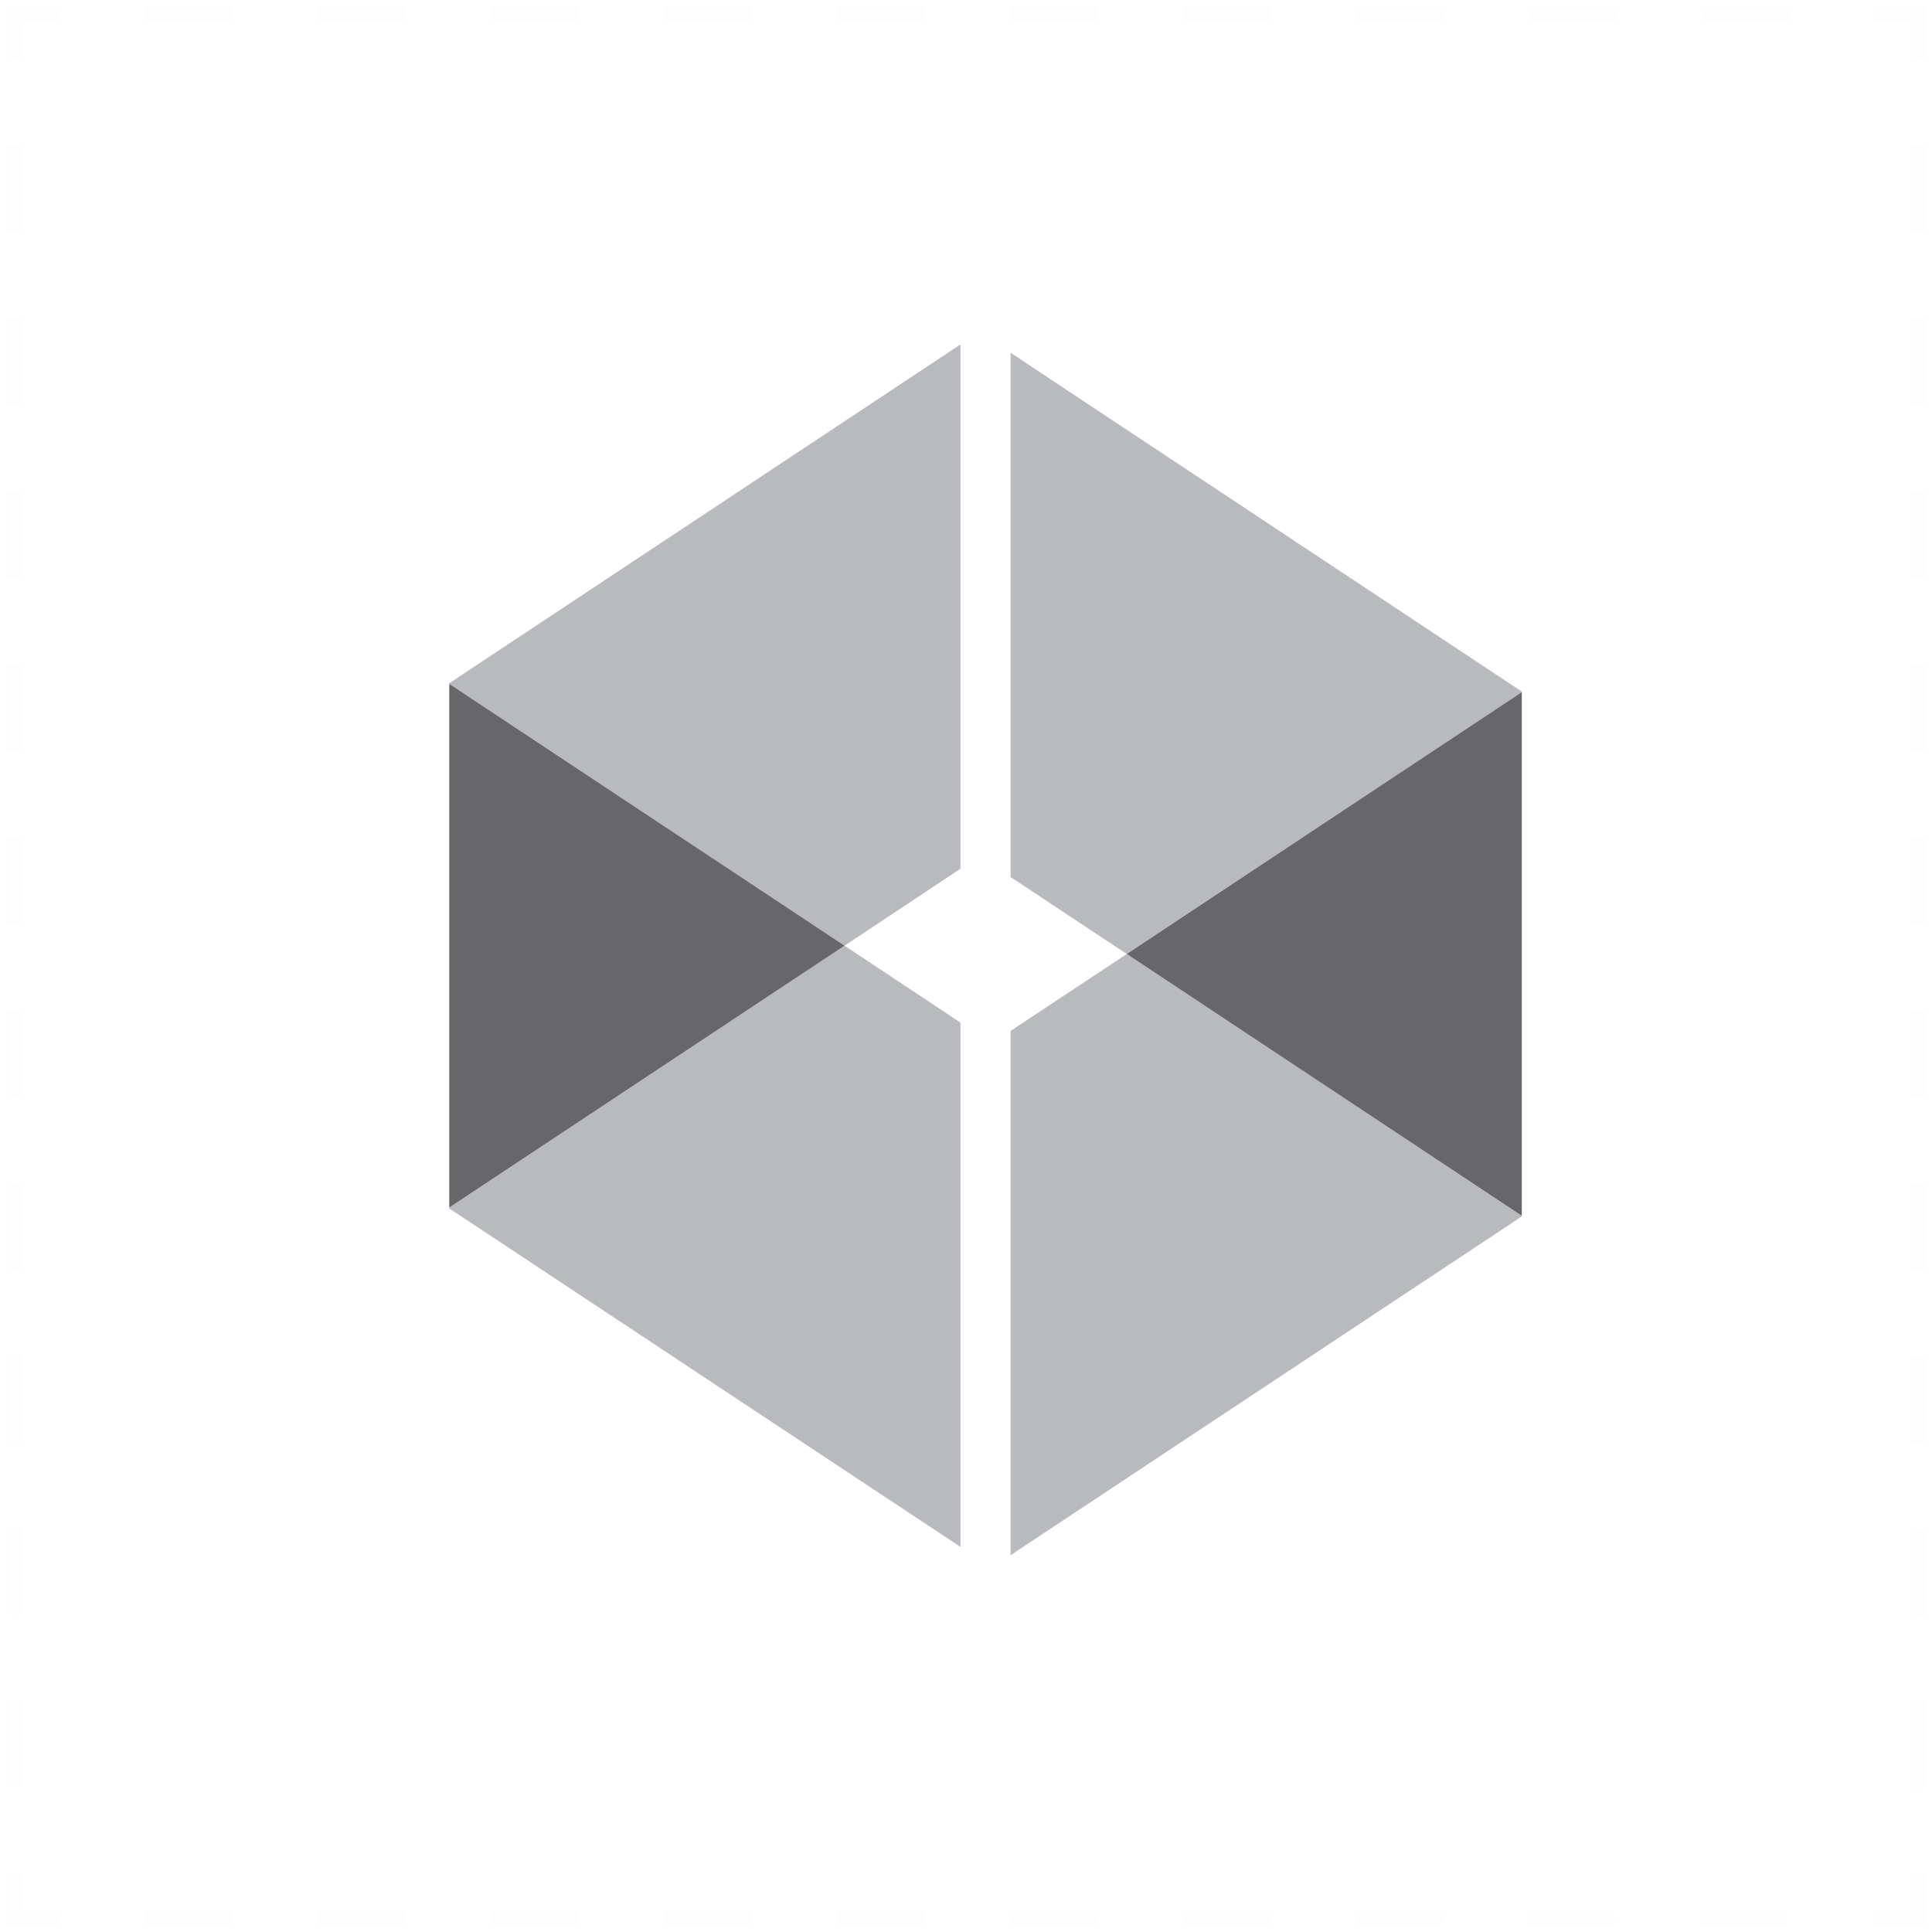
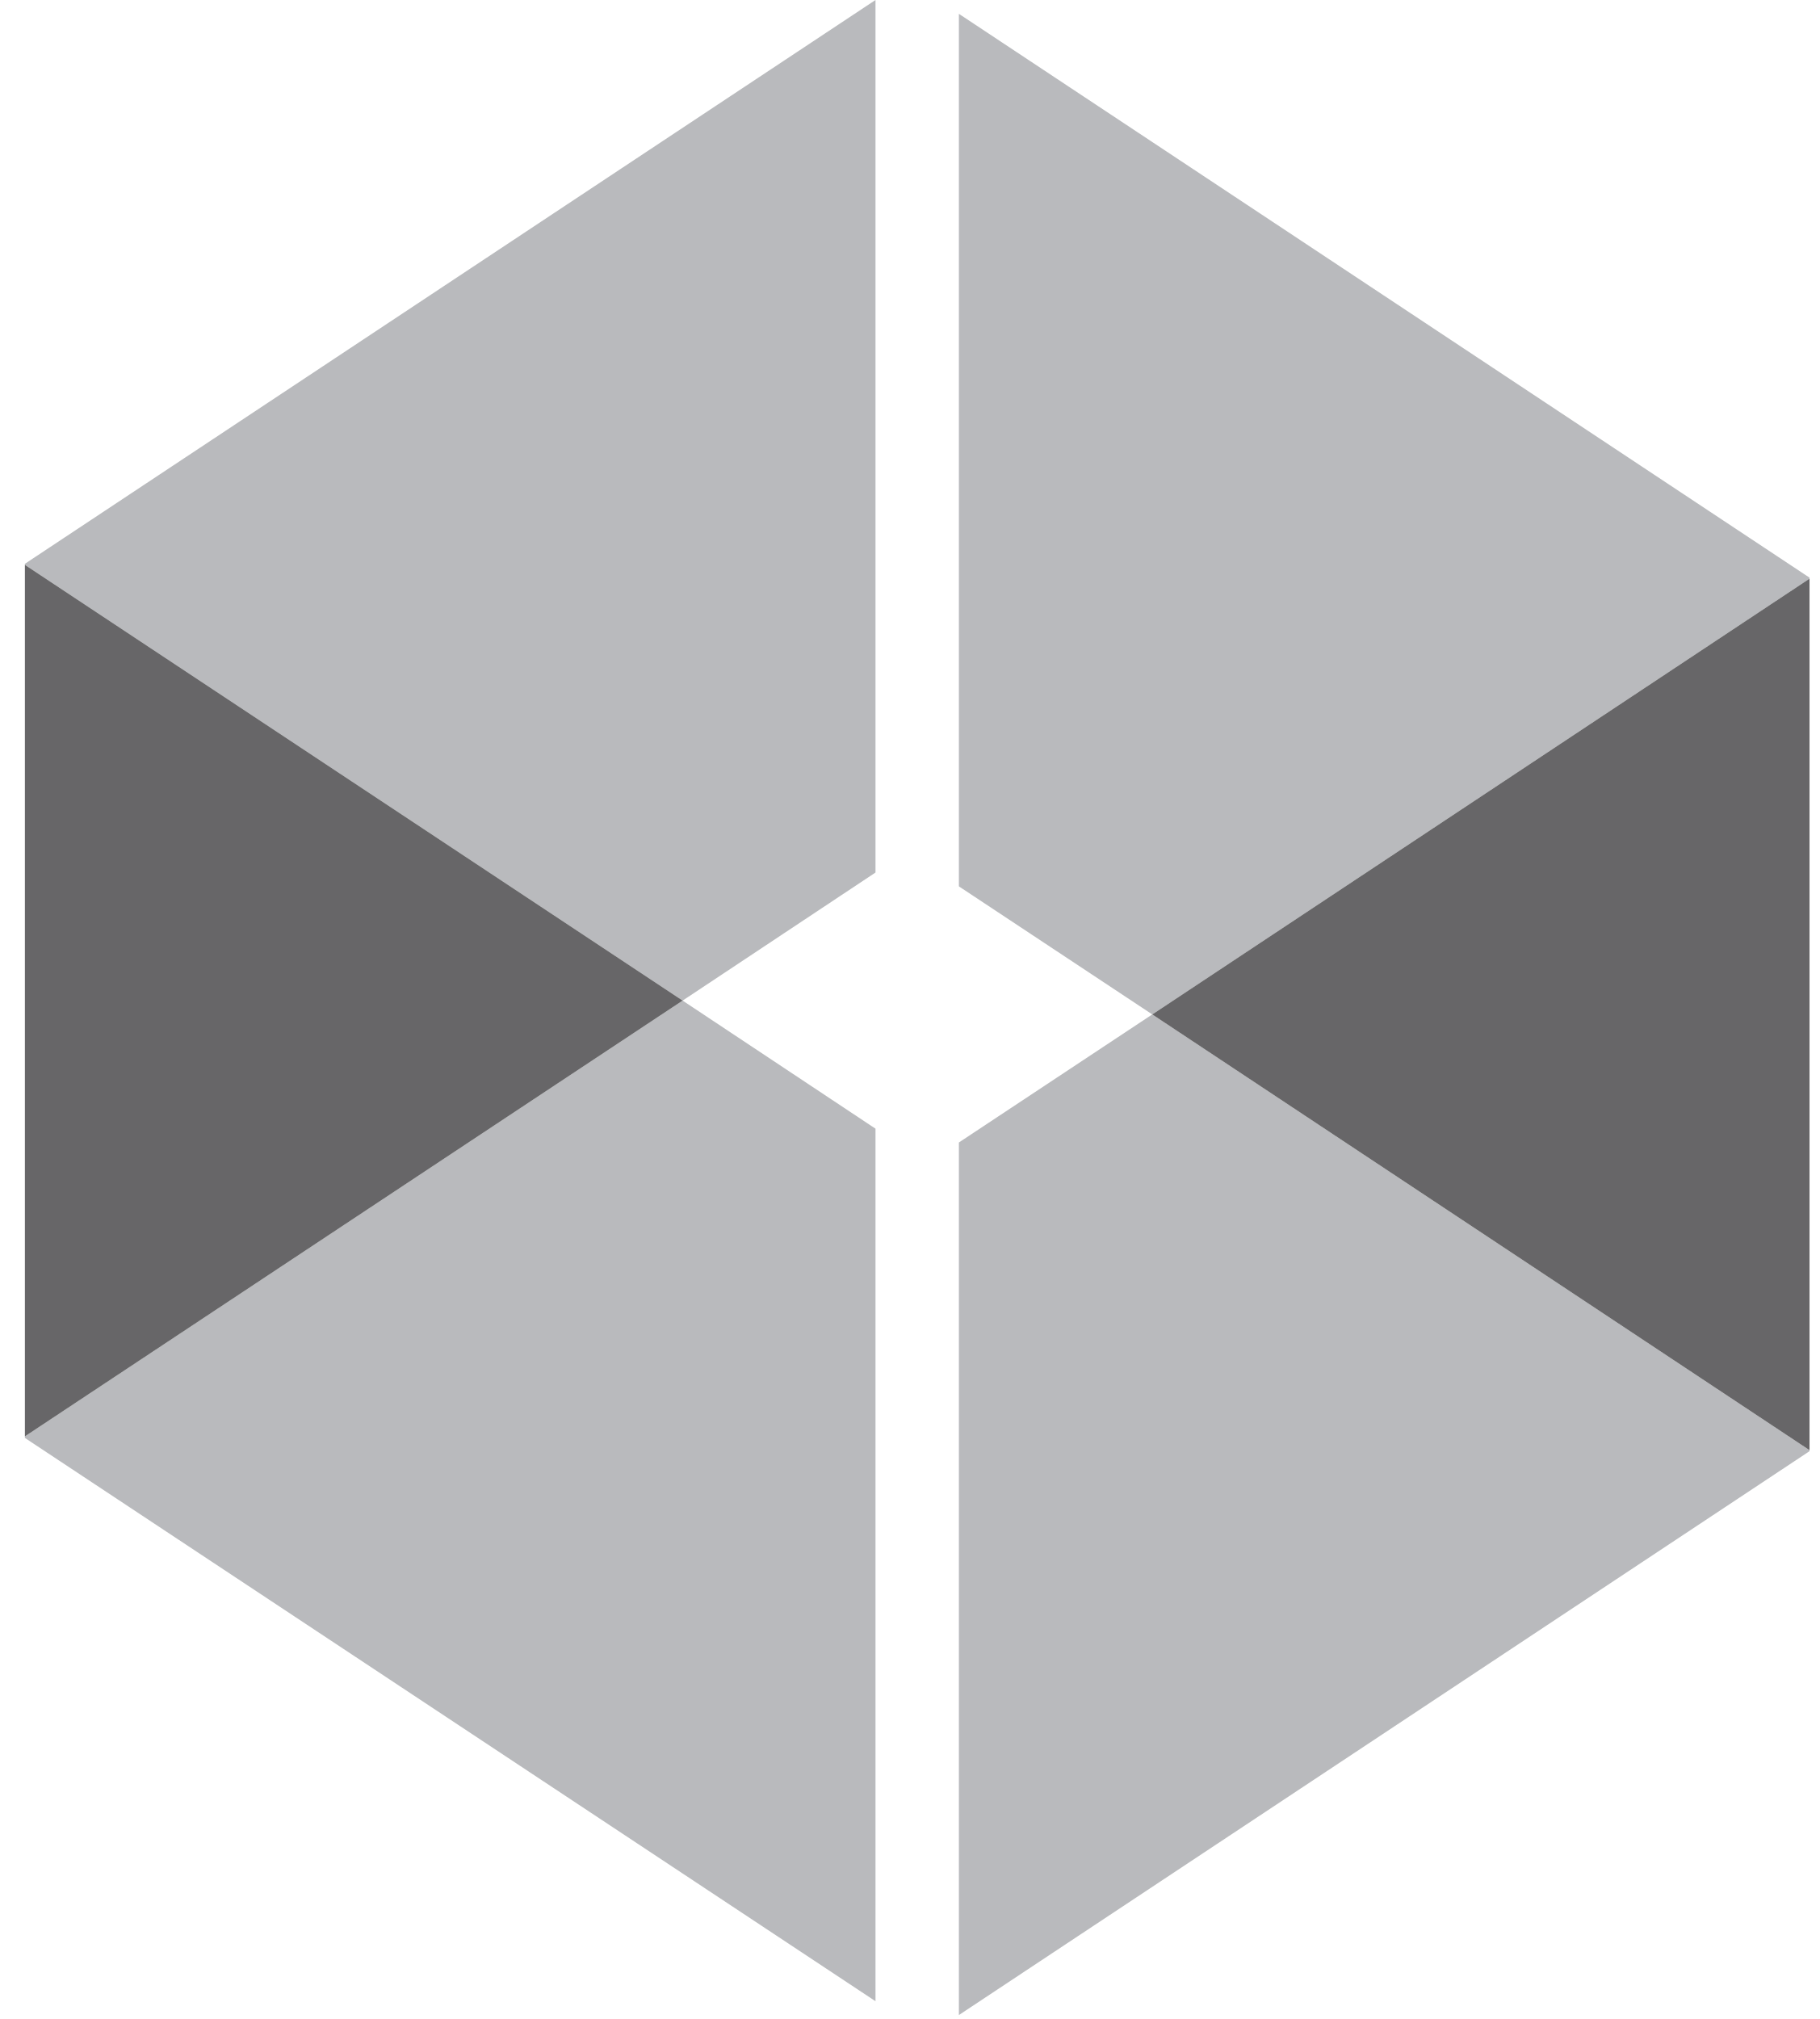
- <svg xmlns="http://www.w3.org/2000/svg" width="129" height="129" viewBox="0 0 129 129" fill="none">
-   <g opacity="0.1">
-     <path opacity="0.1" d="M128.12 125.13V128.13H125.12" stroke="#20263C" stroke-miterlimit="10" />
-     <path opacity="0.1" d="M119.35 128.13H6.88" stroke="#20263C" stroke-miterlimit="10" stroke-dasharray="5.77 5.77" />
-     <path opacity="0.1" d="M4 128.13H1V125.13" stroke="#20263C" stroke-miterlimit="10" />
-     <path opacity="0.1" d="M1 119.36V6.89" stroke="#20263C" stroke-miterlimit="10" stroke-dasharray="5.77 5.77" />
-     <path opacity="0.1" d="M1 4V1H4" stroke="#20263C" stroke-miterlimit="10" />
-     <path opacity="0.1" d="M9.76 1H122.24" stroke="#20263C" stroke-miterlimit="10" stroke-dasharray="5.77 5.77" />
-     <path opacity="0.1" d="M125.12 1H128.12V4" stroke="#20263C" stroke-miterlimit="10" />
-     <path opacity="0.1" d="M128.12 9.77V122.24" stroke="#20263C" stroke-miterlimit="10" stroke-dasharray="5.77 5.77" />
-   </g>
-   <path opacity="0.8" d="M64.13 23L29.998 45.619V45.662L56.391 63.143L64.13 58.005V23Z" fill="#A7A9AC" />
-   <path opacity="0.8" d="M29.998 80.688L64.13 103.286V68.281L56.391 63.143L29.998 80.624V80.688Z" fill="#A7A9AC" />
-   <path opacity="0.8" d="M101.608 46.174L67.477 23.555V58.56L75.237 63.698L101.608 46.217V46.174Z" fill="#A7A9AC" />
-   <path opacity="0.8" d="M67.477 103.841L101.608 81.222V81.179L75.237 63.697L67.477 68.835V103.841Z" fill="#A7A9AC" />
-   <path opacity="0.8" d="M29.998 45.662V80.625L56.391 63.143L29.998 45.662Z" fill="#414042" />
-   <path opacity="0.8" d="M101.609 81.179V46.216L75.237 63.698L101.609 81.179Z" fill="#414042" />
+ <svg xmlns="http://www.w3.org/2000/svg" width="73" height="81" viewBox="0 0 73 81" fill="none">
+   <path opacity="0.8" d="M35.13 0L0.999 22.619V22.662L27.391 40.143L35.13 35.005V0Z" fill="#A7A9AC" />
+   <path opacity="0.8" d="M0.999 57.688L35.13 80.286V45.281L27.391 40.143L0.999 57.624V57.688Z" fill="#A7A9AC" />
+   <path opacity="0.8" d="M72.608 23.174L38.477 0.555V35.56L46.237 40.698L72.608 23.216V23.174Z" fill="#A7A9AC" />
+   <path opacity="0.8" d="M38.477 80.841L72.608 58.221V58.179L46.237 40.697L38.477 45.835V80.841Z" fill="#A7A9AC" />
+   <path opacity="0.8" d="M0.999 22.662V57.625L27.391 40.143L0.999 22.662Z" fill="#414042" />
+   <path opacity="0.8" d="M72.609 58.179V23.216L46.237 40.698L72.609 58.179Z" fill="#414042" />
</svg>
